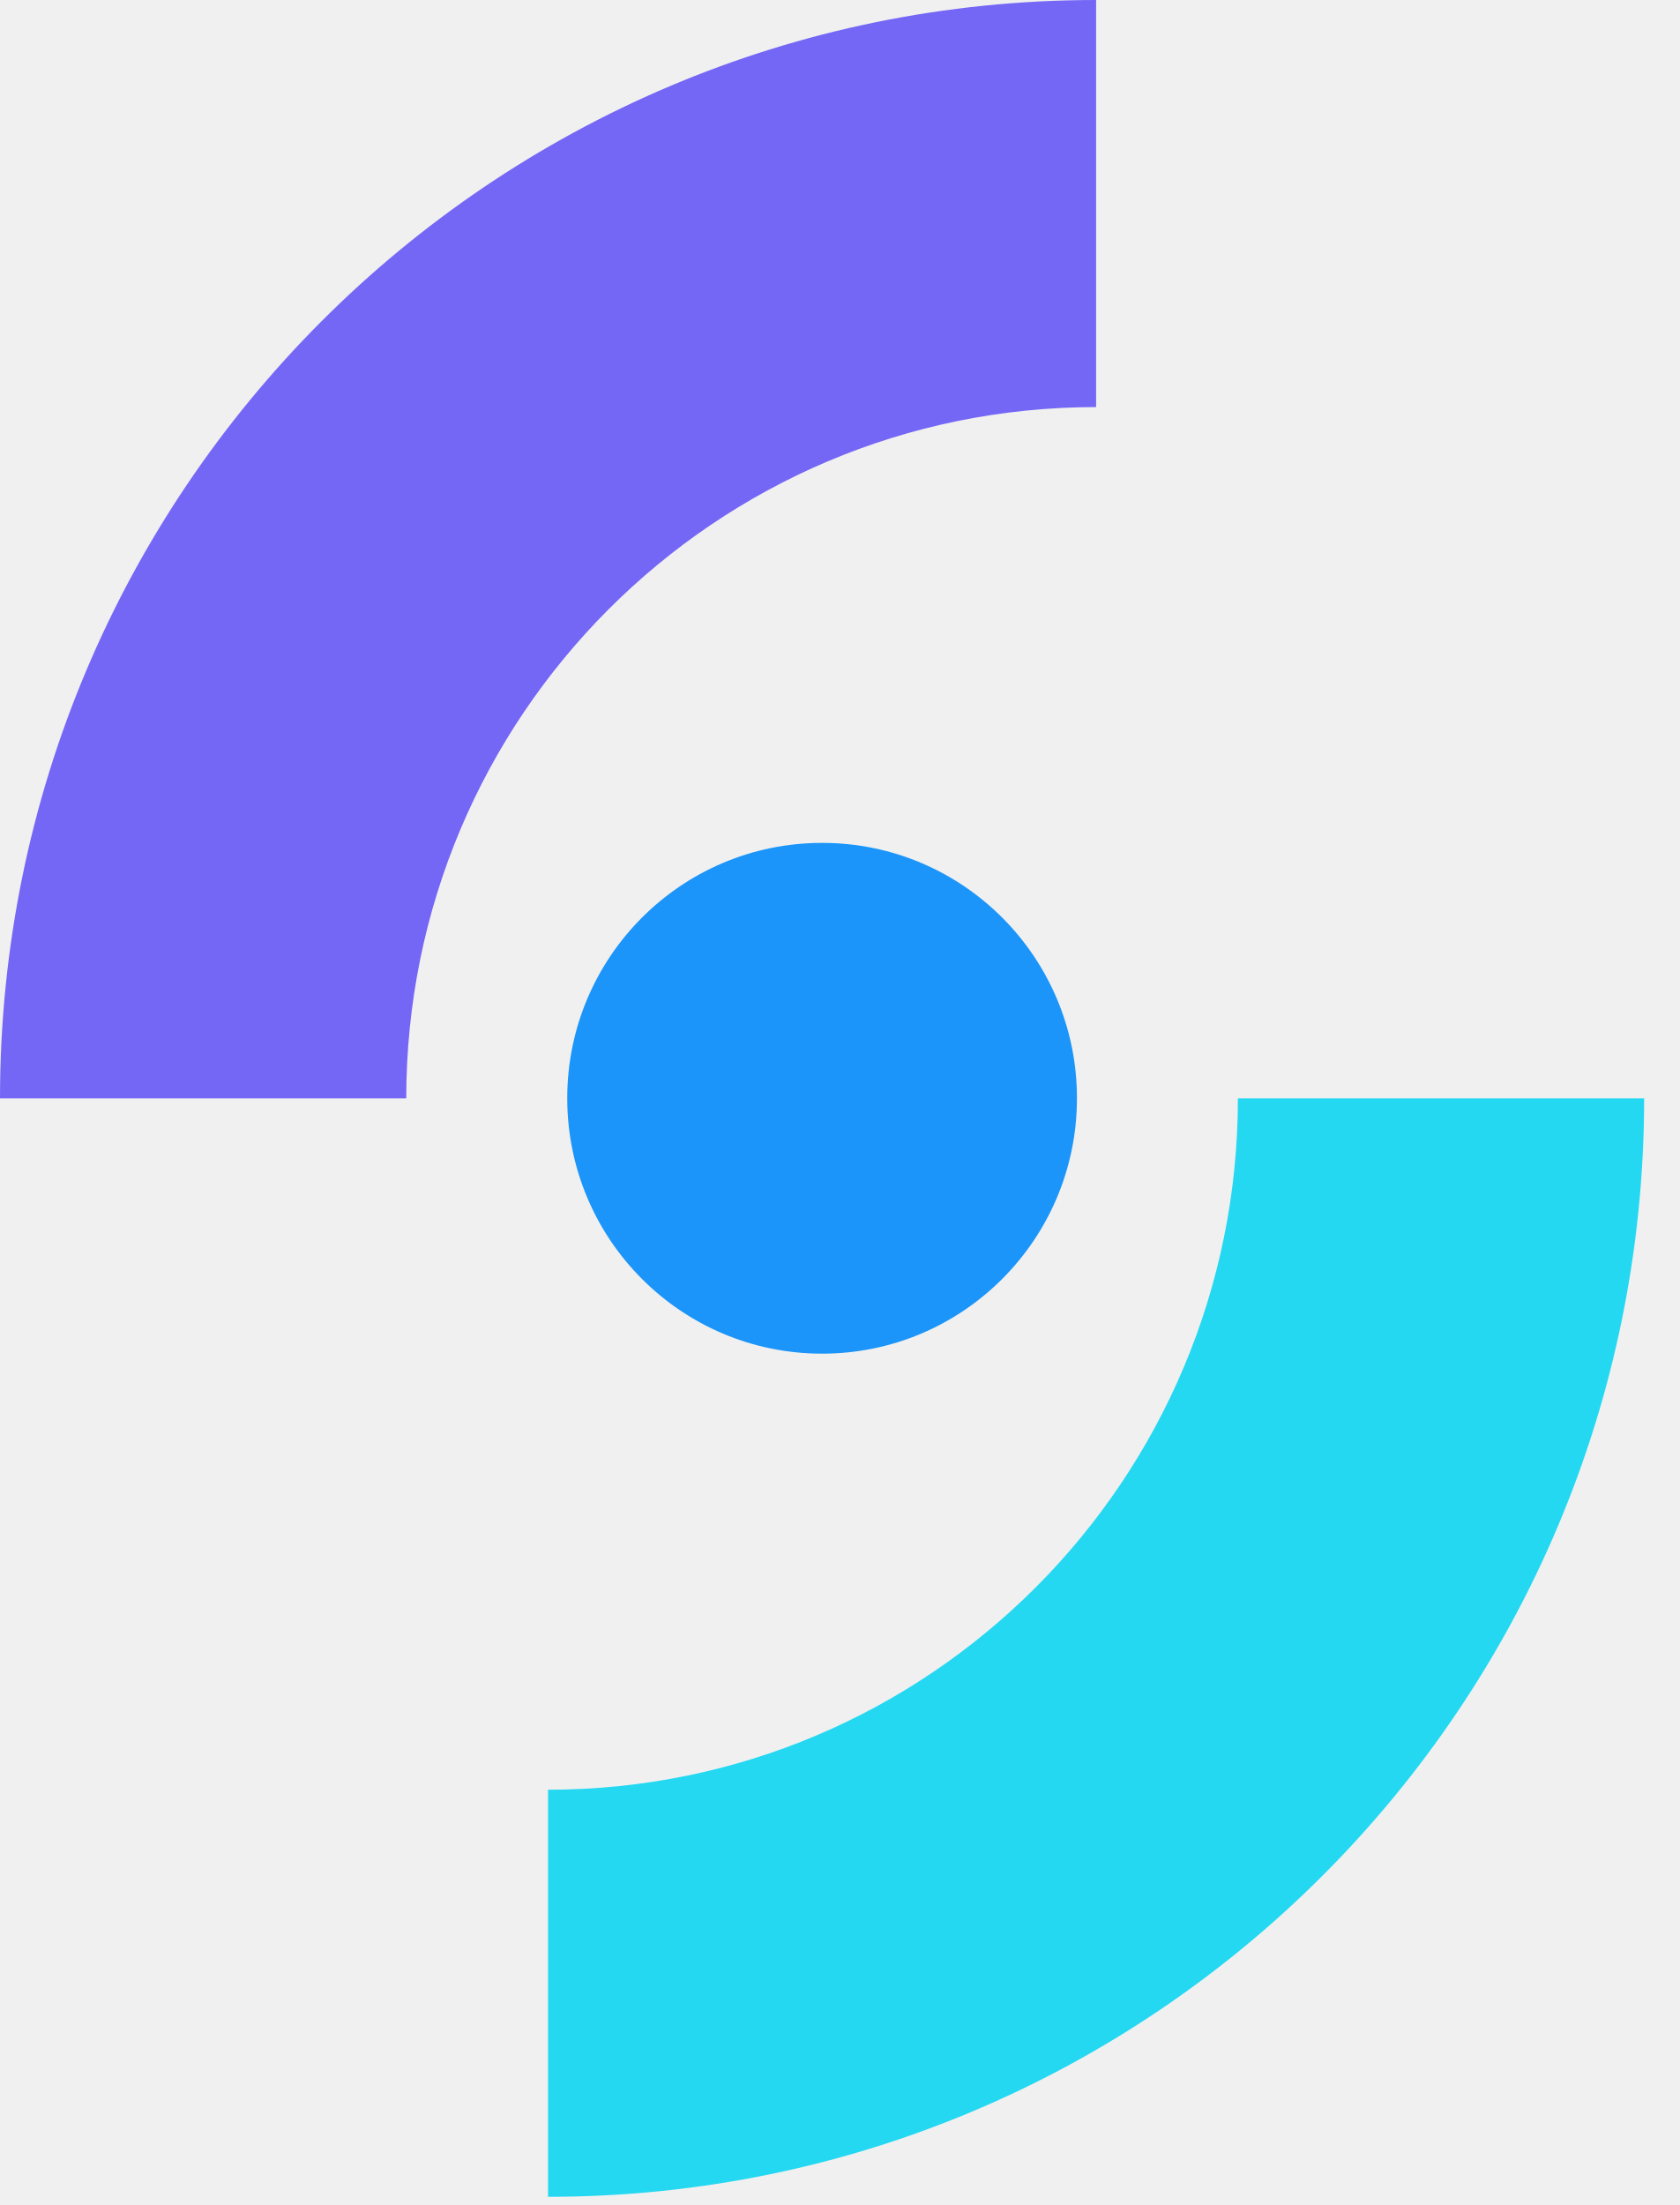
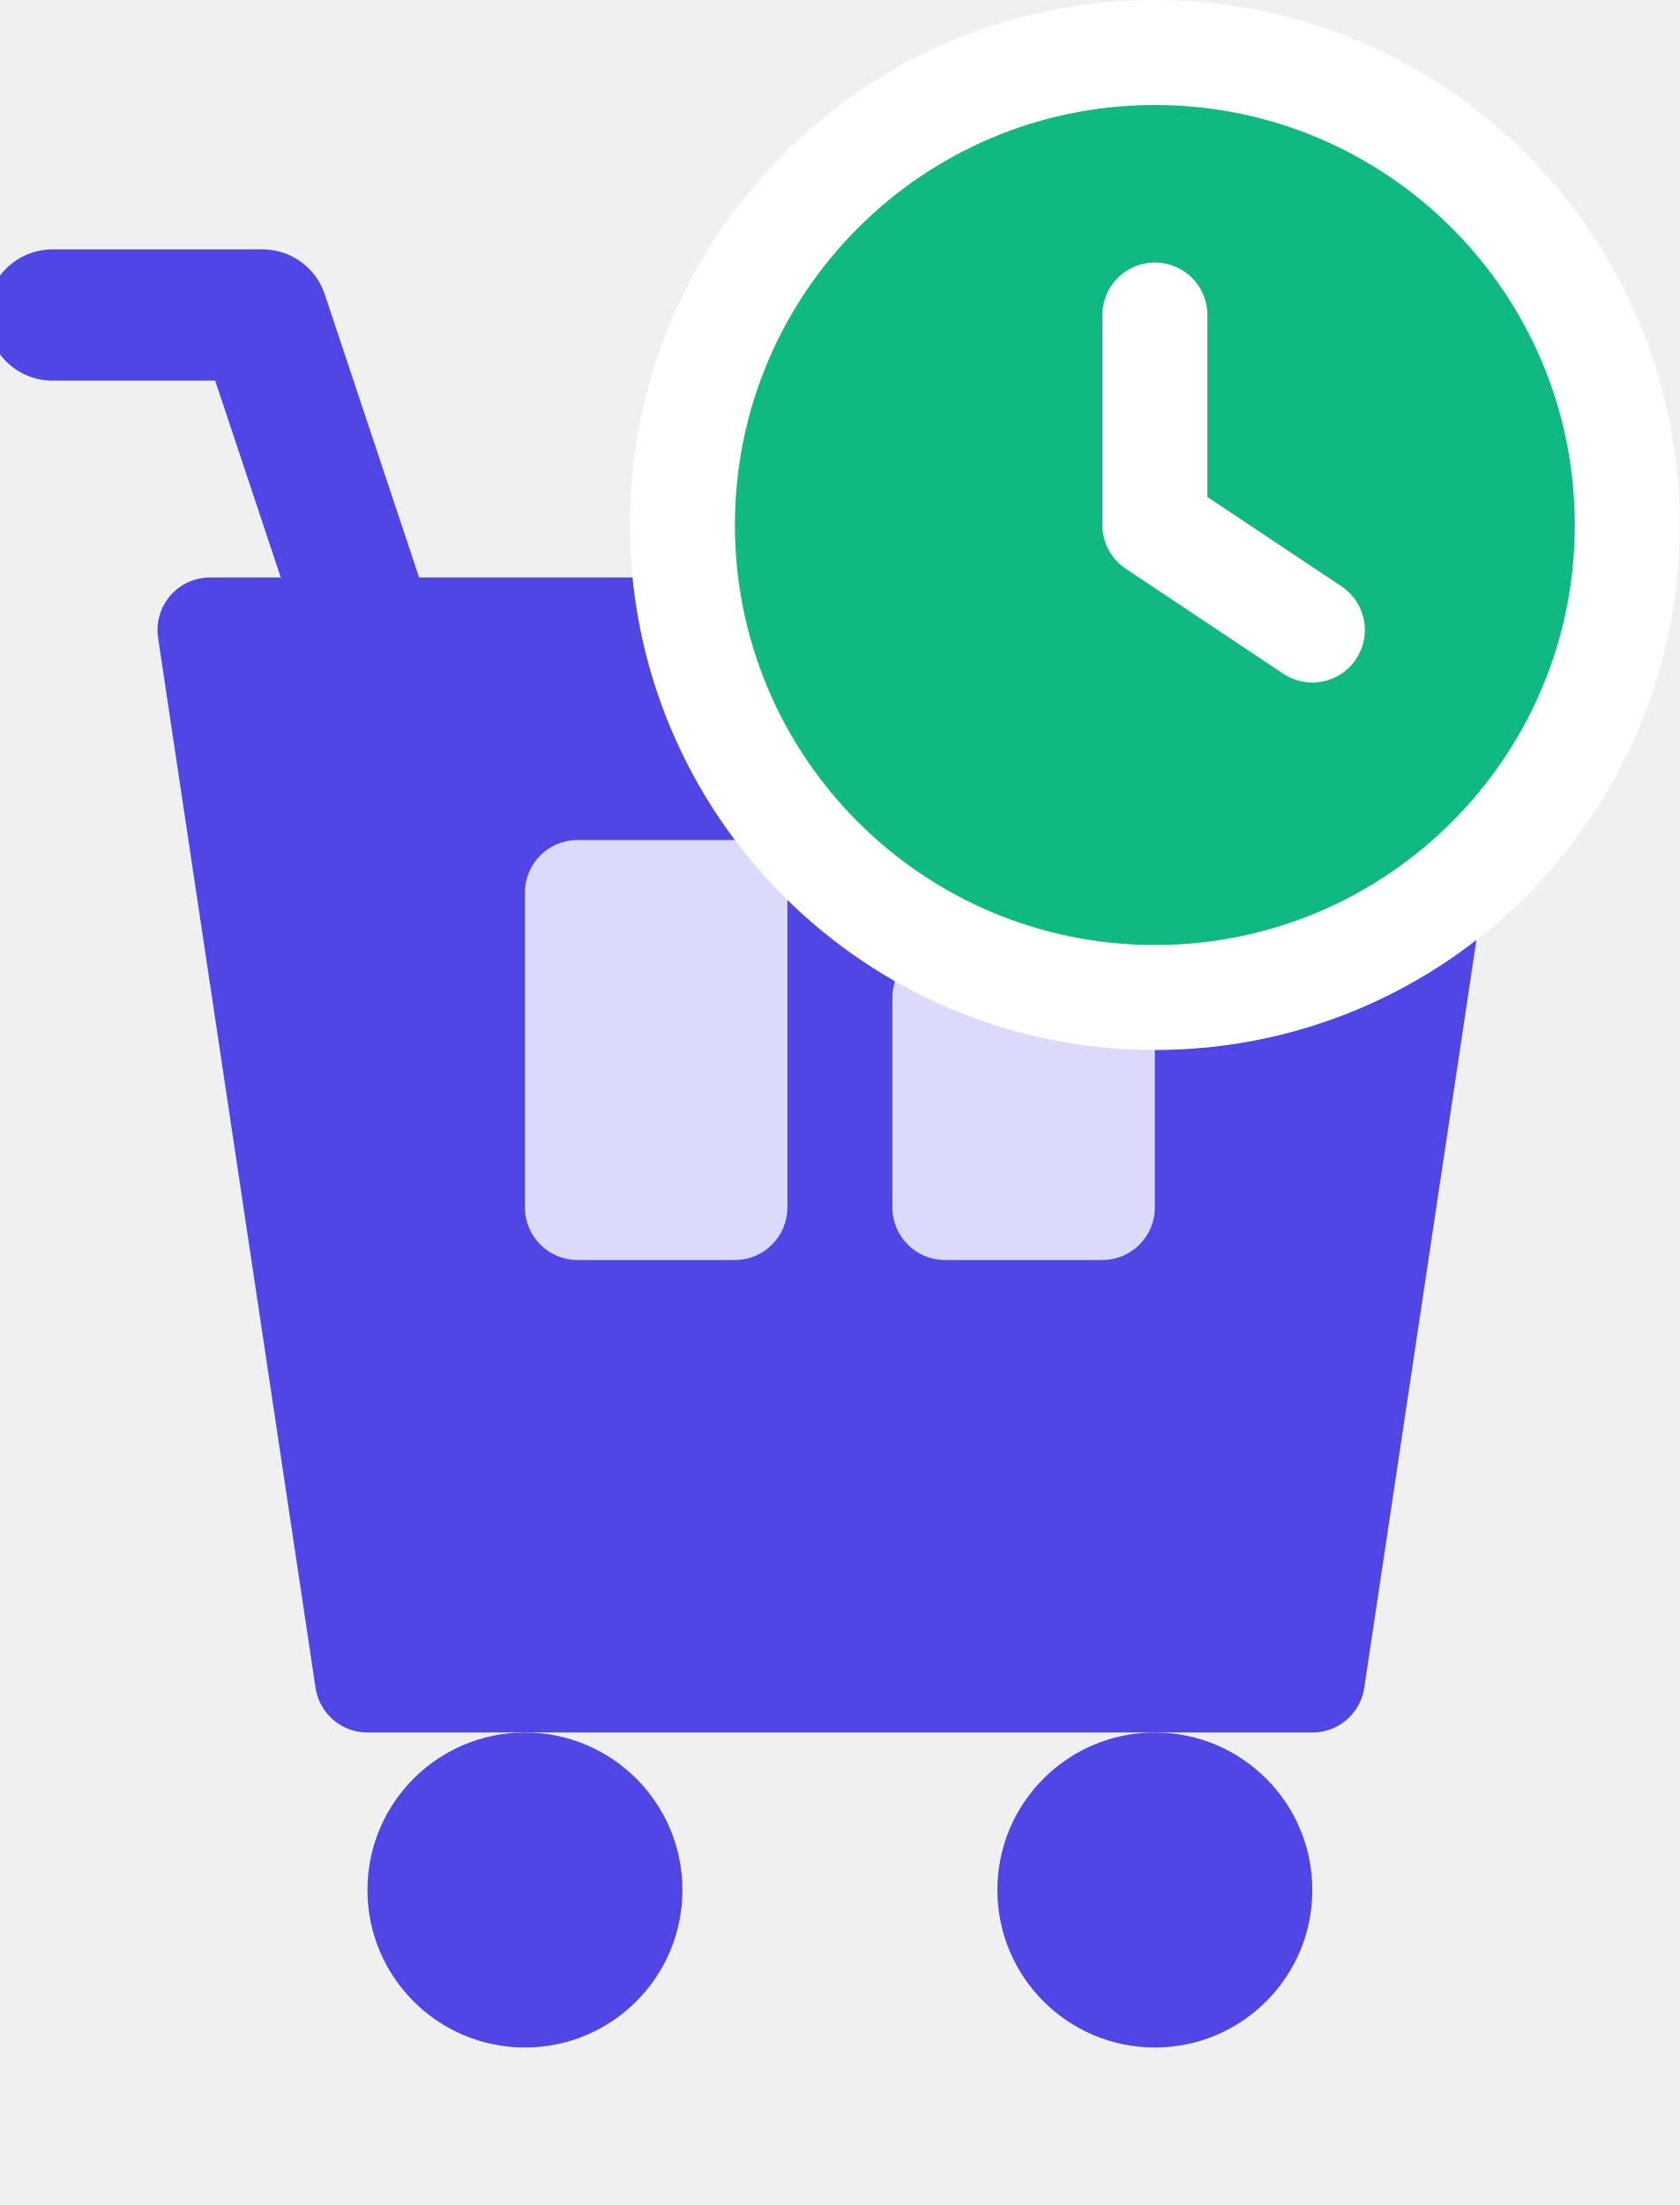
<svg xmlns="http://www.w3.org/2000/svg" width="32" height="42" viewBox="0 0 32 42" fill="none">
-   <path d="M20.881 0C9.349 0 0 9.367 0 20.922H7.739C7.739 13.65 13.623 7.754 20.881 7.754L20.881 0Z" fill="#7567F5" />
-   <path d="M10.44 41.844C21.973 41.844 31.321 32.477 31.321 20.922H23.582C23.582 28.194 17.698 34.09 10.44 34.09L10.44 41.844Z" fill="#24D8F2" />
-   <path d="M15.661 16.055H15.661C12.979 16.055 10.806 18.233 10.806 20.919V20.919C10.806 23.606 12.979 25.784 15.661 25.784H15.661C18.342 25.784 20.516 23.606 20.516 20.919V20.919C20.516 18.233 18.342 16.055 15.661 16.055Z" fill="#1B95F9" />
+   <path d="M4 12L7 32H25L28 12H4Z" fill="#4F46E5" stroke="#4F46E5" stroke-width="2" stroke-linejoin="round" />
+   <path d="M7 12L5 6H1" stroke="#4F46E5" stroke-width="2.5" stroke-linecap="round" stroke-linejoin="round" />
+   <circle cx="10" cy="36" r="3" fill="#4F46E5" />
+   <circle cx="22" cy="36" r="3" fill="#4F46E5" />
+   <circle cx="22" cy="10" r="9" fill="#10B981" stroke="white" stroke-width="2" />
+   <path d="M22 6V10L25 12" stroke="white" stroke-width="2" stroke-linecap="round" stroke-linejoin="round" />
+   <rect x="10" y="16" width="5" height="8" rx="1" fill="white" opacity="0.8" />
+   <rect x="17" y="18" width="5" height="6" rx="1" fill="white" opacity="0.8" />
</svg>
